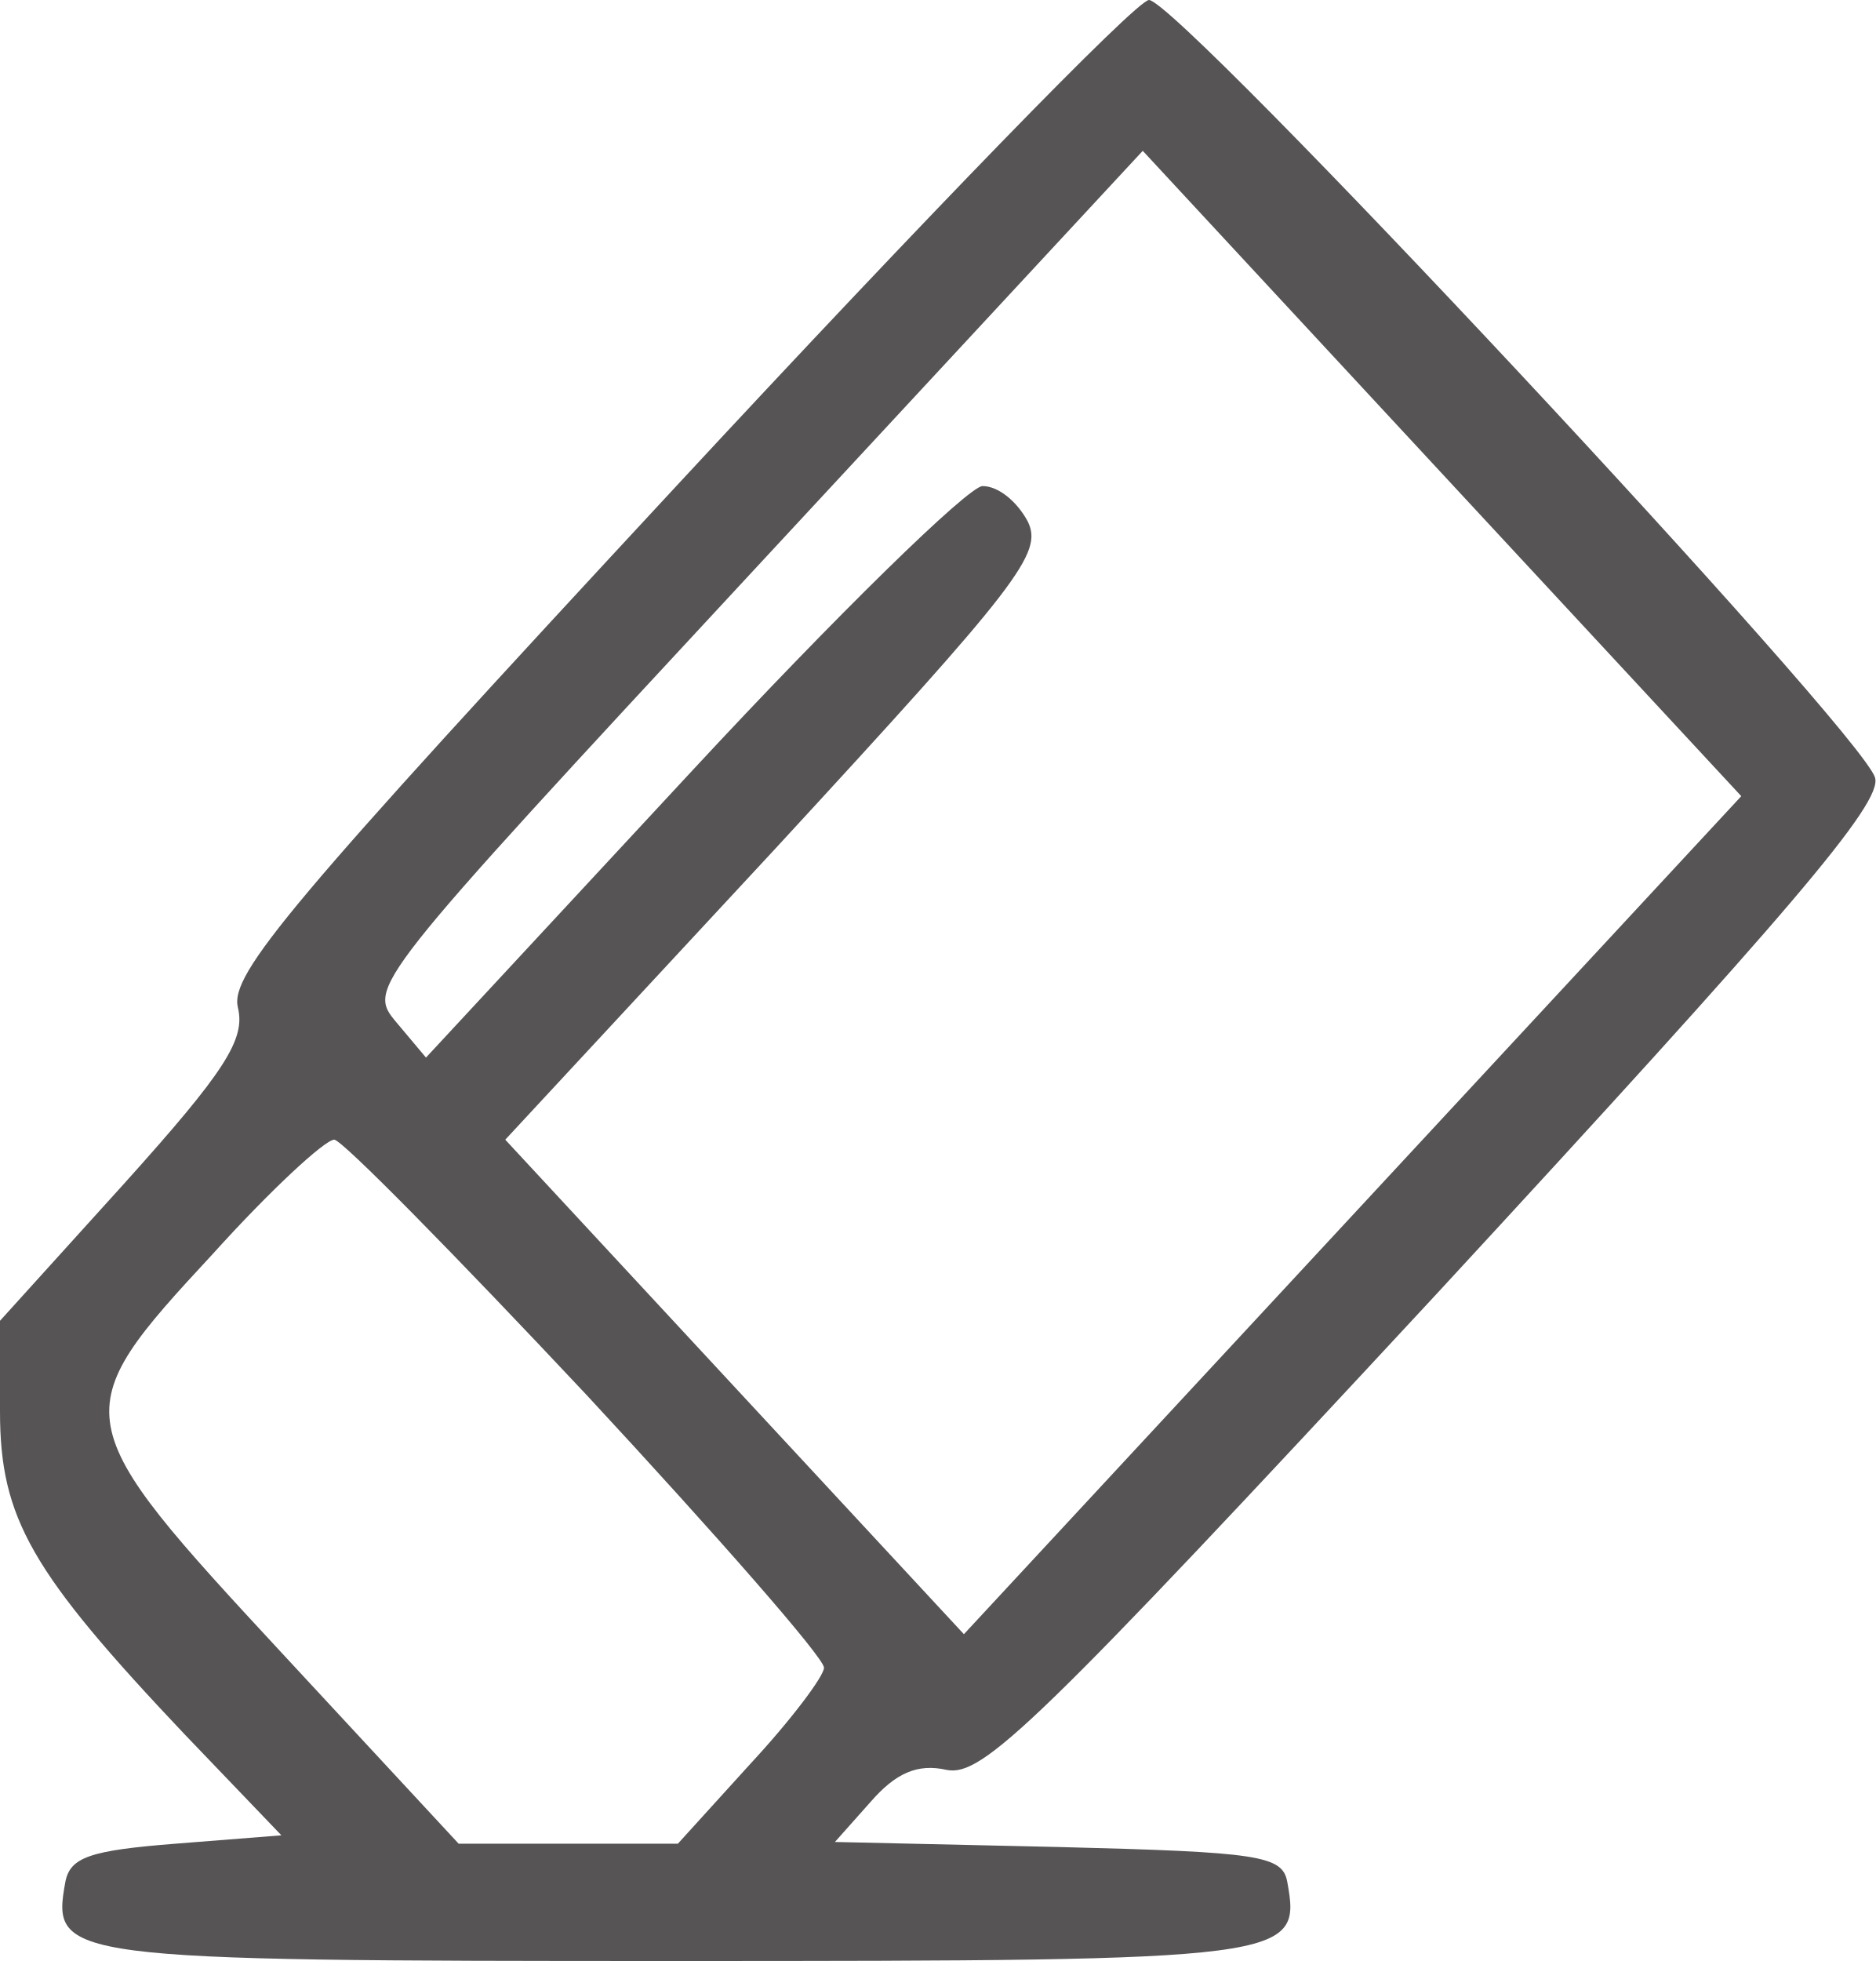
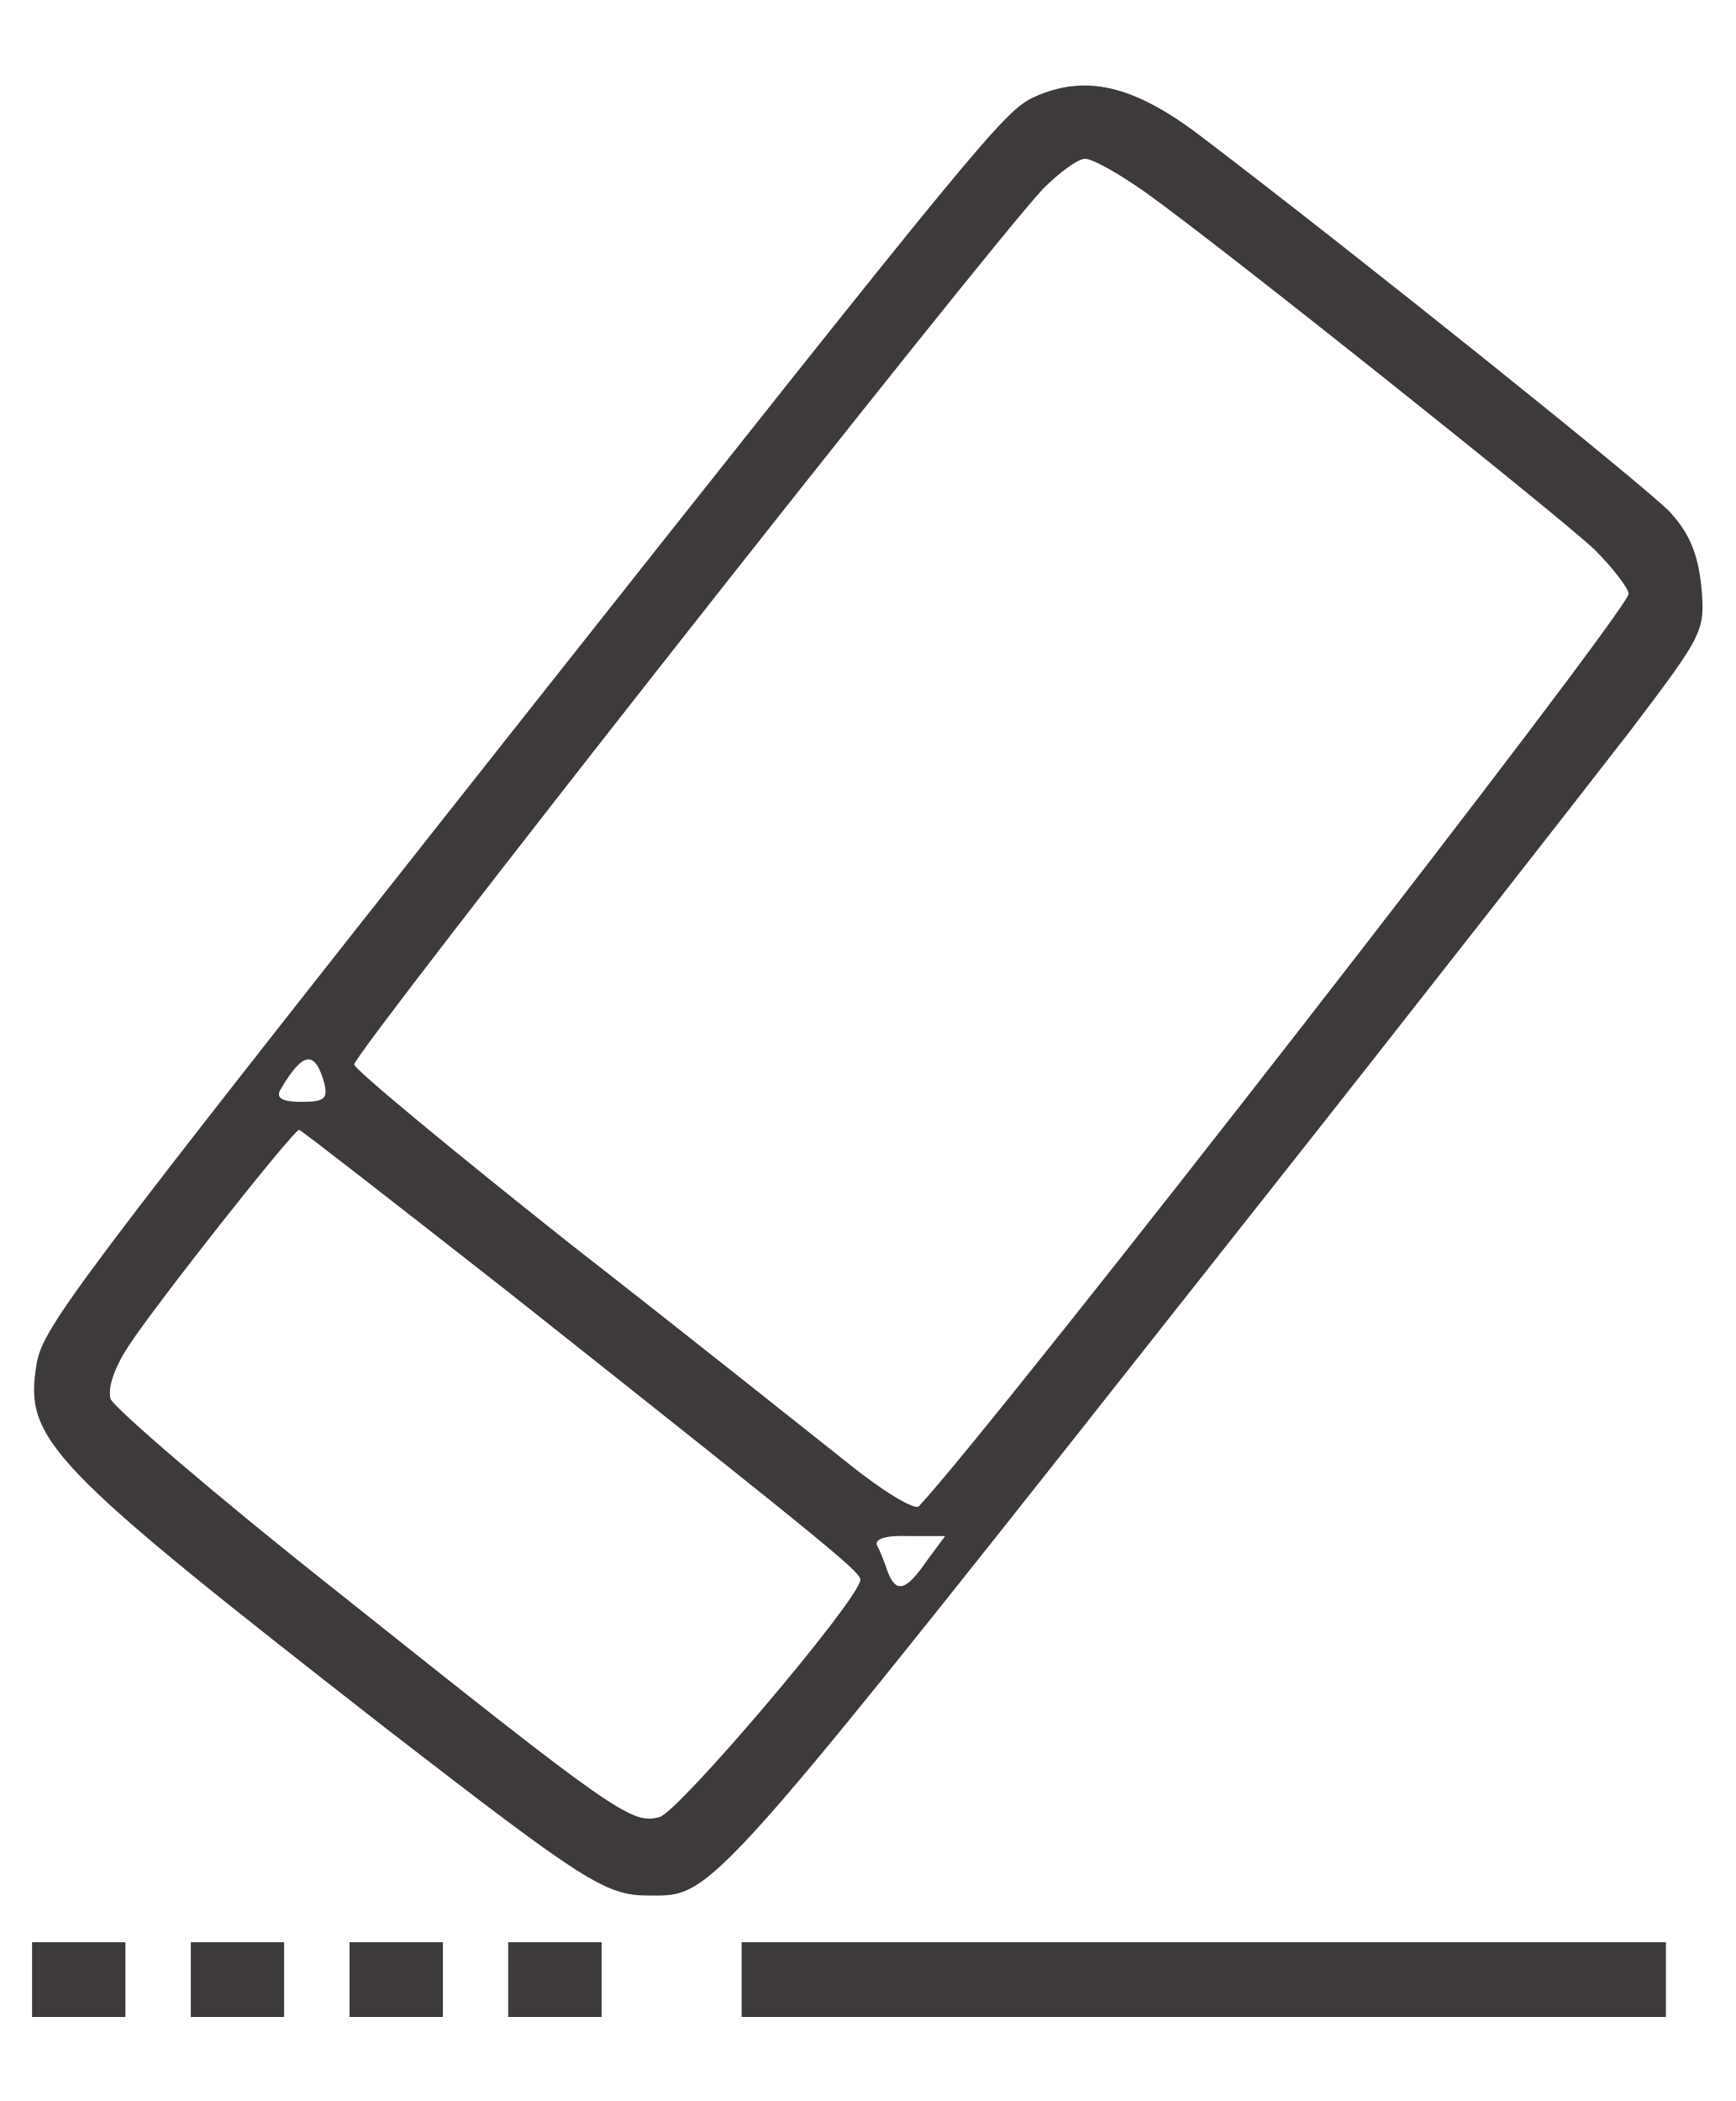
- <svg xmlns="http://www.w3.org/2000/svg" width="22" height="23" viewBox="0 0 22 23" fill="none">
-   <path d="M7.952 5.681C3.392 10.596 2.699 11.421 2.79 11.815C2.882 12.188 2.644 12.562 1.459 13.879L0 15.491V16.552C0 17.81 0.365 18.439 2.17 20.346L3.301 21.526L2.061 21.624C1.058 21.703 0.821 21.781 0.766 22.076C0.602 22.98 0.711 23 7.933 23C15.156 23 15.265 22.98 15.101 22.076C15.046 21.762 14.773 21.722 12.42 21.663L9.794 21.604L10.213 21.133C10.505 20.798 10.76 20.68 11.107 20.759C11.526 20.838 12.146 20.248 16.852 15.176C21.01 10.674 22.086 9.416 21.995 9.121C21.849 8.591 13.824 -7.42434e-07 13.478 -7.42434e-07C13.332 -7.42434e-07 10.851 2.556 7.952 5.681ZM15.867 14.252L11.307 19.167L8.626 16.277L5.927 13.367L9.101 9.947C11.964 6.841 12.238 6.487 12.055 6.114C11.928 5.878 11.709 5.701 11.526 5.701C11.362 5.701 9.812 7.215 8.116 9.043L4.997 12.404L4.651 11.992C4.304 11.579 4.322 11.559 8.845 6.684L13.405 1.769L16.906 5.544L20.426 9.338L15.867 14.252ZM6.876 16.356C8.408 18.007 9.666 19.442 9.666 19.56C9.666 19.658 9.283 20.169 8.809 20.68L7.952 21.624H6.675H5.38L3.338 19.422C0.766 16.65 0.748 16.591 2.499 14.704C3.173 13.957 3.812 13.367 3.921 13.367C4.012 13.367 5.344 14.724 6.876 16.356Z" fill="#565454" />
+ <svg xmlns="http://www.w3.org/2000/svg" width="19" height="23" viewBox="0 0 19 23" fill="none">
+   <path d="M11.32 1.063C10.992 1.216 10.747 1.513 5.554 8.076C0.811 14.076 0.474 14.526 0.402 14.924C0.259 15.763 0.504 16.018 4.266 18.952C6.382 20.587 6.628 20.751 7.098 20.751C7.824 20.751 7.68 20.915 13.742 13.238C15.562 10.938 17.412 8.566 17.862 7.984C18.659 6.931 18.669 6.91 18.628 6.42C18.588 6.052 18.496 5.837 18.281 5.602C18.015 5.326 14.897 2.821 13.149 1.492C12.413 0.93 11.882 0.808 11.32 1.063ZM12.556 2.116C13.384 2.709 17.024 5.612 17.453 6.011C17.657 6.215 17.831 6.44 17.831 6.501C17.831 6.685 10.962 15.517 10.062 16.488C10.021 16.54 9.664 16.325 9.285 16.018C8.897 15.711 7.527 14.618 6.229 13.606C4.941 12.584 3.878 11.704 3.878 11.653C3.878 11.52 10.788 2.74 11.422 2.065C11.596 1.891 11.8 1.738 11.882 1.738C11.964 1.738 12.27 1.912 12.556 2.116ZM3.551 11.858C3.592 12.031 3.551 12.062 3.295 12.062C3.091 12.062 3.019 12.021 3.07 11.929C3.316 11.51 3.448 11.49 3.551 11.858ZM5.544 14.127C9.285 17.091 9.439 17.224 9.418 17.306C9.347 17.582 7.425 19.841 7.22 19.892C6.914 19.974 6.74 19.852 3.673 17.408C2.355 16.366 1.251 15.415 1.21 15.313C1.179 15.19 1.251 14.976 1.404 14.74C1.711 14.27 3.213 12.369 3.275 12.369C3.295 12.369 4.317 13.166 5.544 14.127ZM10.144 17.091C9.919 17.419 9.807 17.449 9.715 17.194C9.684 17.102 9.633 16.969 9.602 16.918C9.572 16.846 9.704 16.805 9.95 16.816H10.348L10.144 17.091Z" fill="#3E3A3A" />
+   <path d="M0.351 21.671V22.08H0.862H1.373V21.671V21.262H0.862H0.351V21.671Z" fill="#3E3A3A" />
+   <path d="M2.089 21.671V22.08H2.6H3.111V21.671V21.262H2.6H2.089V21.671Z" fill="#3E3A3A" />
+   <path d="M3.827 21.671V22.08H4.338H4.849V21.671V21.262H4.338H3.827V21.671Z" fill="#3E3A3A" />
+   <path d="M5.564 21.671V22.08H6.076H6.587V21.671V21.262H6.076H5.564V21.671Z" fill="#3E3A3A" />
+   <path d="M8.12 21.671V22.08H13.18H18.24V21.671V21.262H13.18H8.12V21.671Z" fill="#3E3A3A" />
</svg>
